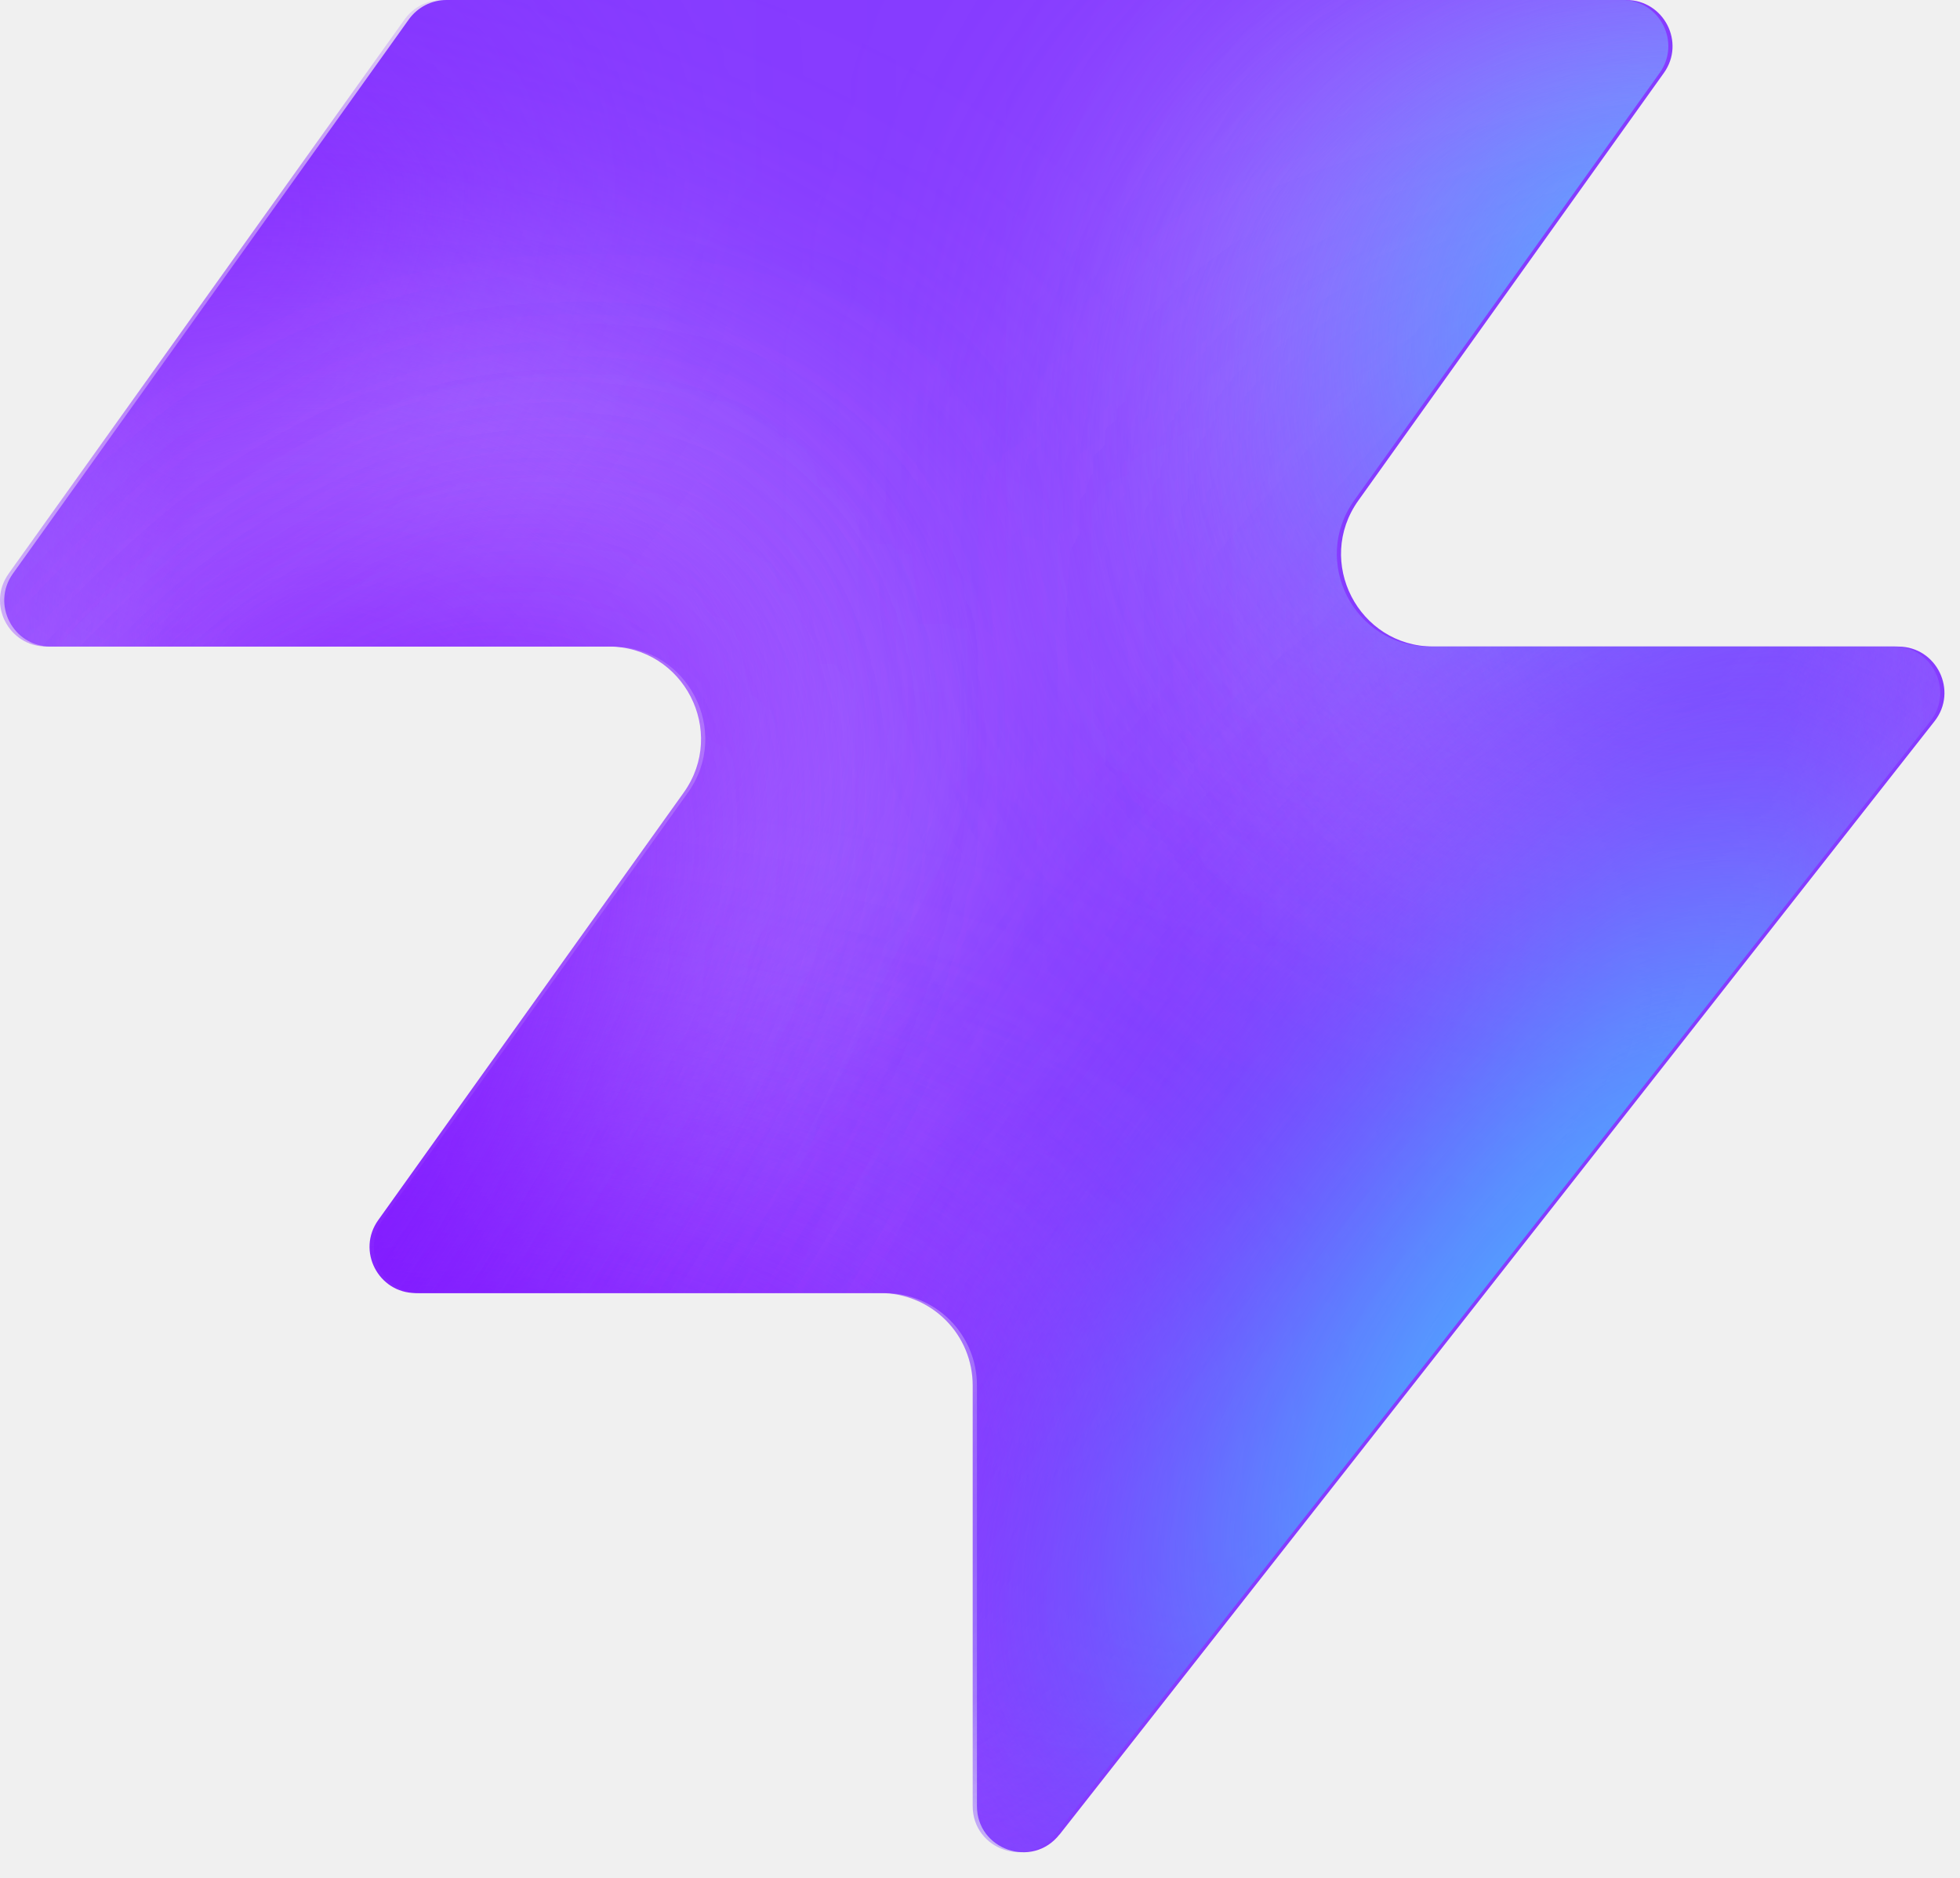
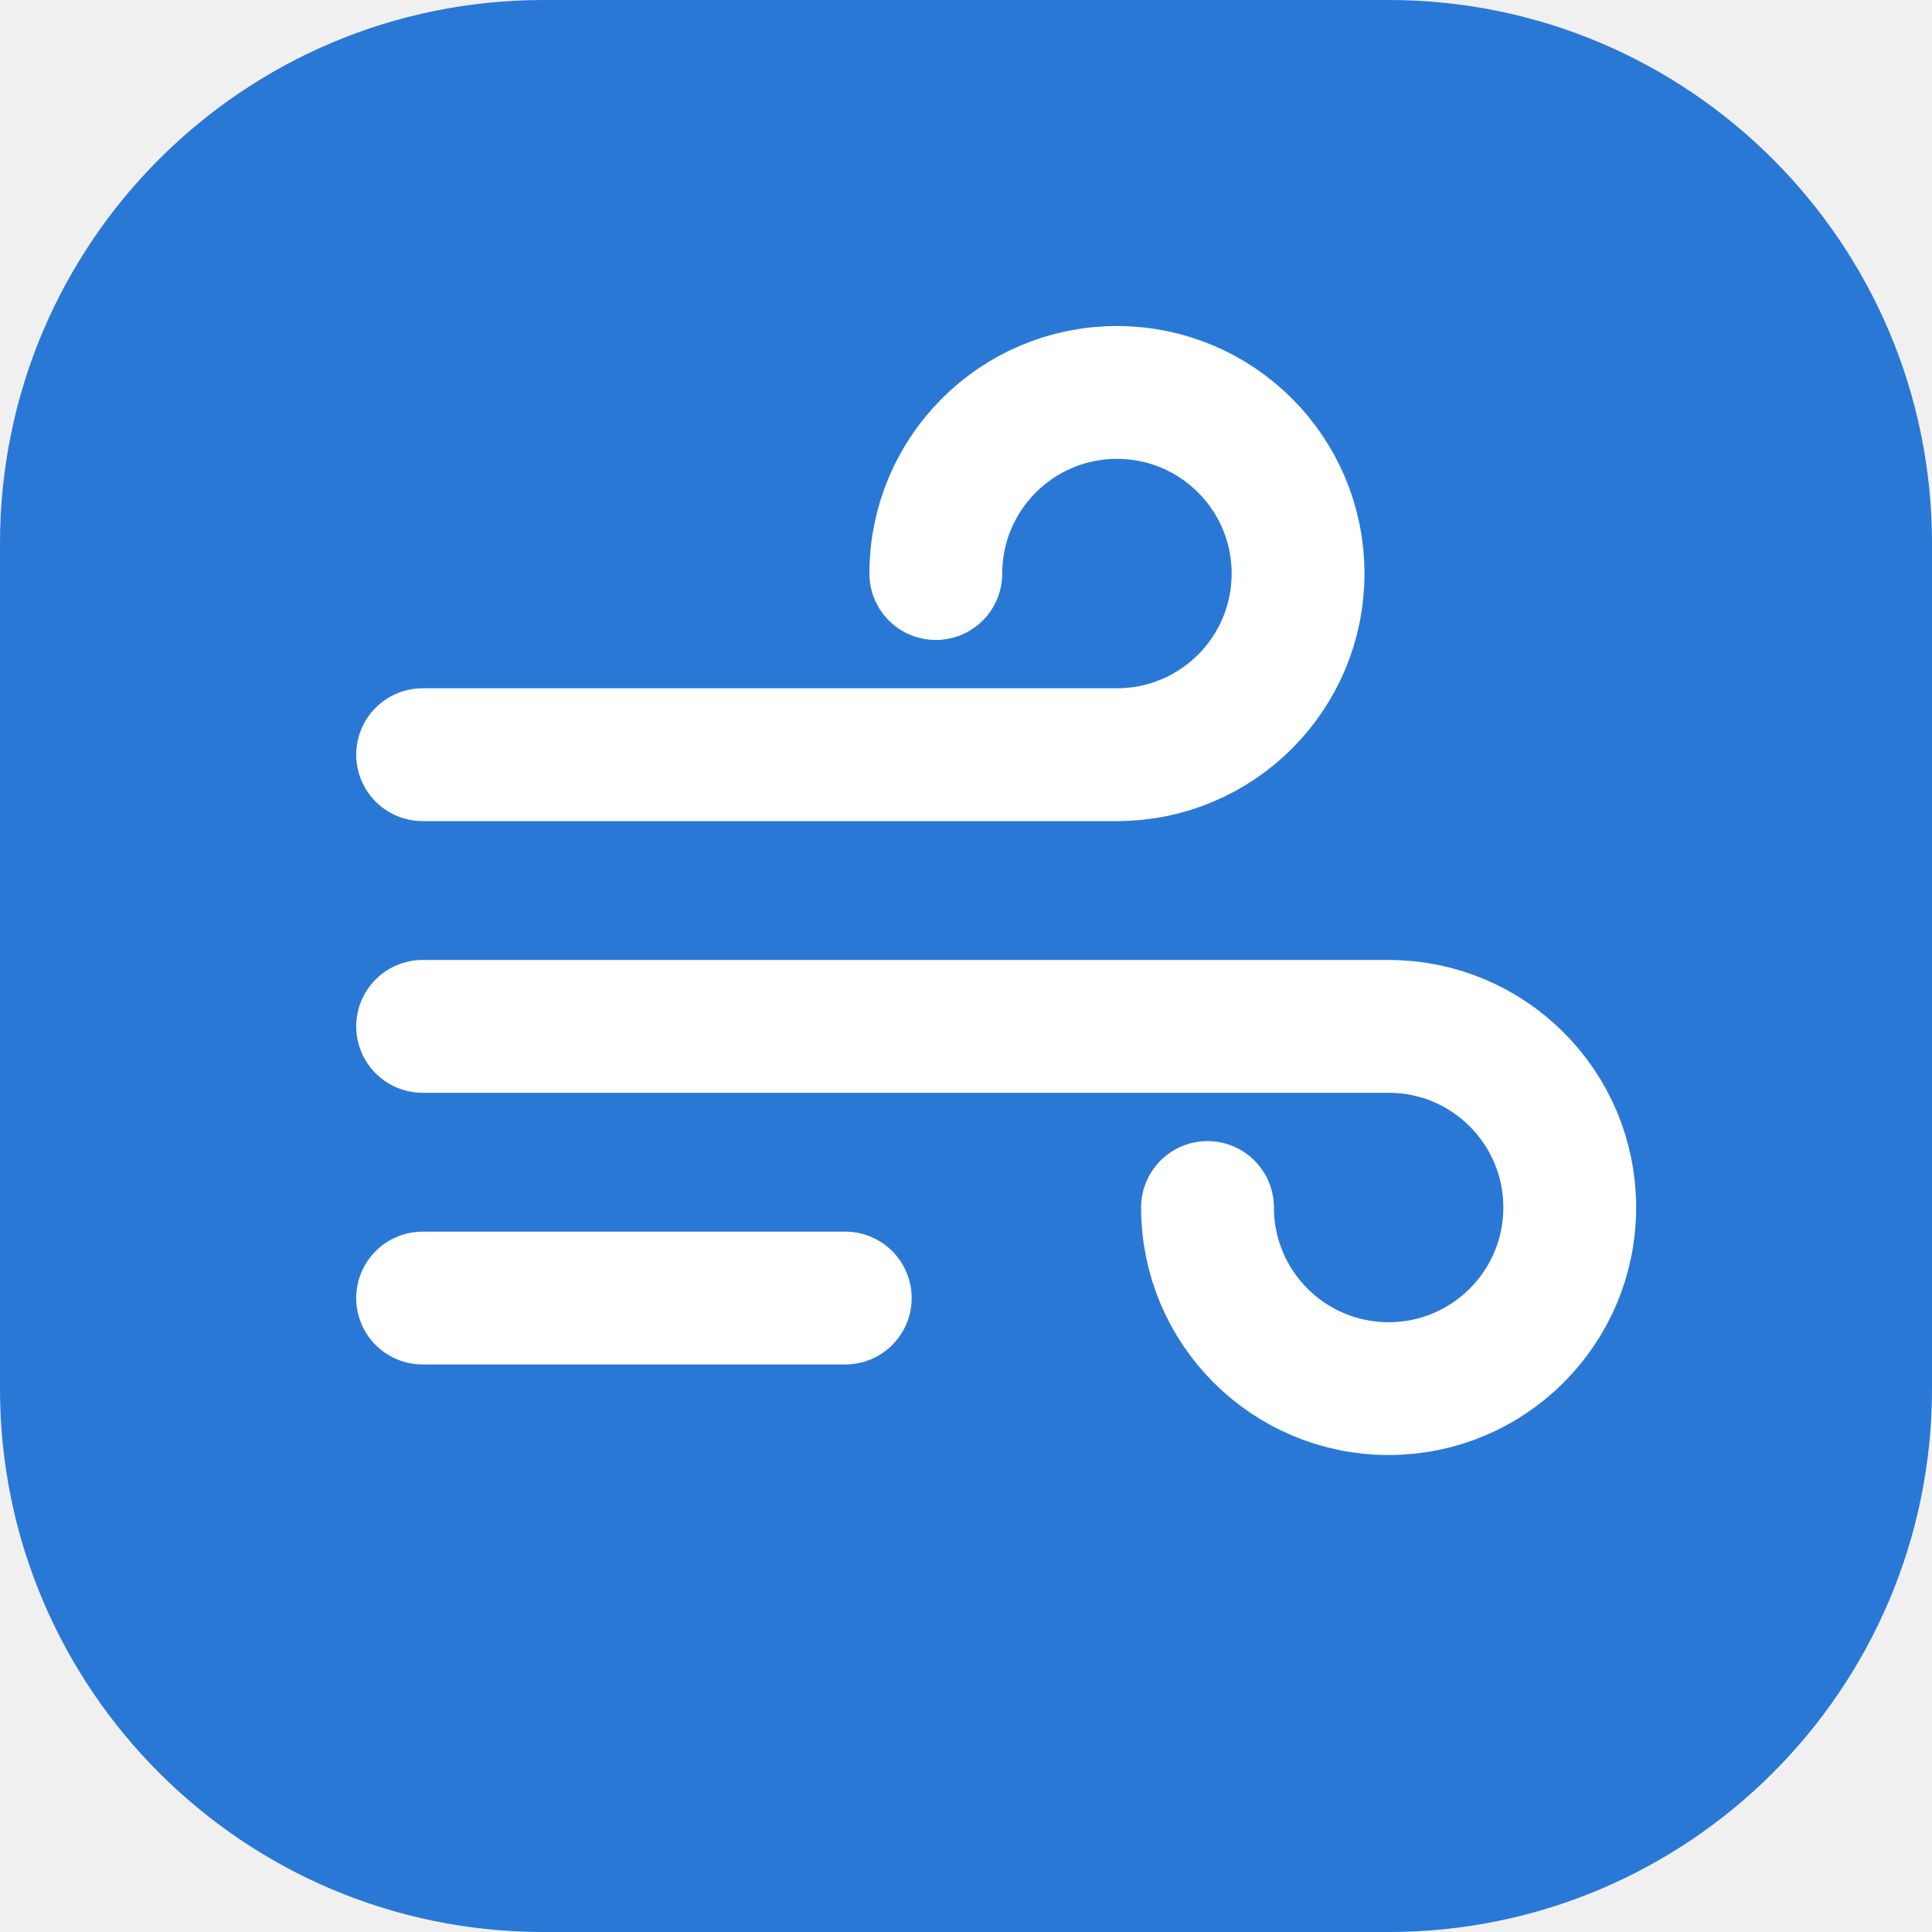
- <svg xmlns="http://www.w3.org/2000/svg" width="48" height="46" fill="none" viewBox="0 0 48 46">
-   <path fill="#863bff" d="M25.946 44.938c-.664.845-2.021.375-2.021-.698V33.937a2.26 2.26 0 0 0-2.262-2.262H10.287c-.92 0-1.456-1.04-.92-1.788l7.48-10.471c1.07-1.497 0-3.578-1.842-3.578H1.237c-.92 0-1.456-1.04-.92-1.788L10.013.474c.214-.297.556-.474.92-.474h28.894c.92 0 1.456 1.04.92 1.788l-7.48 10.471c-1.07 1.498 0 3.579 1.842 3.579h11.377c.943 0 1.473 1.088.89 1.83L25.947 44.94z" style="fill:#863bff;fill:color(display-p3 .525 .23 1);fill-opacity:1" />
-   <mask id="a" width="48" height="46" x="0" y="0" maskUnits="userSpaceOnUse" style="mask-type:alpha">
-     <path fill="#000" d="M25.842 44.938c-.664.844-2.021.375-2.021-.698V33.937a2.26 2.26 0 0 0-2.262-2.262H10.183c-.92 0-1.456-1.04-.92-1.788l7.48-10.471c1.07-1.498 0-3.579-1.842-3.579H1.133c-.92 0-1.456-1.04-.92-1.787L9.91.473c.214-.297.556-.474.92-.474h28.894c.92 0 1.456 1.04.92 1.788l-7.48 10.471c-1.07 1.498 0 3.578 1.842 3.578h11.377c.943 0 1.473 1.088.89 1.832L25.843 44.94z" style="fill:#000;fill-opacity:1" />
-   </mask>
-   <g mask="url(#a)">
-     <g filter="url(#b)">
-       <ellipse cx="5.508" cy="14.704" fill="#ede6ff" rx="5.508" ry="14.704" style="fill:#ede6ff;fill:color(display-p3 .927 .903 1);fill-opacity:1" transform="matrix(.00324 1 1 -.00324 -4.47 31.516)" />
-     </g>
-     <g filter="url(#c)">
-       <ellipse cx="10.399" cy="29.851" fill="#ede6ff" rx="10.399" ry="29.851" style="fill:#ede6ff;fill:color(display-p3 .927 .903 1);fill-opacity:1" transform="matrix(.00324 1 1 -.00324 -39.328 7.883)" />
-     </g>
-     <g filter="url(#d)">
-       <ellipse cx="5.508" cy="30.487" fill="#7e14ff" rx="5.508" ry="30.487" style="fill:#7e14ff;fill:color(display-p3 .492 .077 1);fill-opacity:1" transform="rotate(89.814 -25.913 -14.639)scale(1 -1)" />
-     </g>
-     <g filter="url(#e)">
-       <ellipse cx="5.508" cy="30.599" fill="#7e14ff" rx="5.508" ry="30.599" style="fill:#7e14ff;fill:color(display-p3 .492 .077 1);fill-opacity:1" transform="rotate(89.814 -32.644 -3.334)scale(1 -1)" />
-     </g>
-     <g filter="url(#f)">
-       <ellipse cx="5.508" cy="30.599" fill="#7e14ff" rx="5.508" ry="30.599" style="fill:#7e14ff;fill:color(display-p3 .492 .077 1);fill-opacity:1" transform="matrix(.00324 1 1 -.00324 -34.34 30.47)" />
-     </g>
-     <g filter="url(#g)">
-       <ellipse cx="14.072" cy="22.078" fill="#ede6ff" rx="14.072" ry="22.078" style="fill:#ede6ff;fill:color(display-p3 .927 .903 1);fill-opacity:1" transform="rotate(93.35 24.506 48.493)scale(-1 1)" />
-     </g>
-     <g filter="url(#h)">
-       <ellipse cx="3.47" cy="21.501" fill="#7e14ff" rx="3.47" ry="21.501" style="fill:#7e14ff;fill:color(display-p3 .492 .077 1);fill-opacity:1" transform="rotate(89.009 28.708 47.59)scale(-1 1)" />
-     </g>
-     <g filter="url(#i)">
-       <ellipse cx="3.47" cy="21.501" fill="#7e14ff" rx="3.47" ry="21.501" style="fill:#7e14ff;fill:color(display-p3 .492 .077 1);fill-opacity:1" transform="rotate(89.009 28.708 47.59)scale(-1 1)" />
-     </g>
-     <g filter="url(#j)">
-       <ellipse cx=".387" cy="8.972" fill="#7e14ff" rx="4.407" ry="29.108" style="fill:#7e14ff;fill:color(display-p3 .492 .077 1);fill-opacity:1" transform="rotate(39.51 .387 8.972)" />
-     </g>
-     <g filter="url(#k)">
-       <ellipse cx="47.523" cy="-6.092" fill="#7e14ff" rx="4.407" ry="29.108" style="fill:#7e14ff;fill:color(display-p3 .492 .077 1);fill-opacity:1" transform="rotate(37.892 47.523 -6.092)" />
-     </g>
-     <g filter="url(#l)">
-       <ellipse cx="41.412" cy="6.333" fill="#47bfff" rx="5.971" ry="9.665" style="fill:#47bfff;fill:color(display-p3 .28 .748 1);fill-opacity:1" transform="rotate(37.892 41.412 6.333)" />
-     </g>
-     <g filter="url(#m)">
-       <ellipse cx="-1.879" cy="38.332" fill="#7e14ff" rx="4.407" ry="29.108" style="fill:#7e14ff;fill:color(display-p3 .492 .077 1);fill-opacity:1" transform="rotate(37.892 -1.88 38.332)" />
-     </g>
-     <g filter="url(#n)">
-       <ellipse cx="-1.879" cy="38.332" fill="#7e14ff" rx="4.407" ry="29.108" style="fill:#7e14ff;fill:color(display-p3 .492 .077 1);fill-opacity:1" transform="rotate(37.892 -1.88 38.332)" />
-     </g>
-     <g filter="url(#o)">
-       <ellipse cx="35.651" cy="29.907" fill="#7e14ff" rx="4.407" ry="29.108" style="fill:#7e14ff;fill:color(display-p3 .492 .077 1);fill-opacity:1" transform="rotate(37.892 35.651 29.907)" />
-     </g>
-     <g filter="url(#p)">
-       <ellipse cx="38.418" cy="32.4" fill="#47bfff" rx="5.971" ry="15.297" style="fill:#47bfff;fill:color(display-p3 .28 .748 1);fill-opacity:1" transform="rotate(37.892 38.418 32.4)" />
-     </g>
-   </g>
-   <defs>
-     <filter id="b" width="60.045" height="41.654" x="-19.77" y="16.149" color-interpolation-filters="sRGB" filterUnits="userSpaceOnUse">
-       <feFlood flood-opacity="0" result="BackgroundImageFix" />
-       <feBlend in="SourceGraphic" in2="BackgroundImageFix" result="shape" />
-       <feGaussianBlur result="effect1_foregroundBlur_2002_17158" stdDeviation="7.659" />
-     </filter>
-     <filter id="c" width="90.34" height="51.437" x="-54.613" y="-7.533" color-interpolation-filters="sRGB" filterUnits="userSpaceOnUse">
-       <feFlood flood-opacity="0" result="BackgroundImageFix" />
-       <feBlend in="SourceGraphic" in2="BackgroundImageFix" result="shape" />
-       <feGaussianBlur result="effect1_foregroundBlur_2002_17158" stdDeviation="7.659" />
-     </filter>
-     <filter id="d" width="79.355" height="29.4" x="-49.64" y="2.03" color-interpolation-filters="sRGB" filterUnits="userSpaceOnUse">
-       <feFlood flood-opacity="0" result="BackgroundImageFix" />
-       <feBlend in="SourceGraphic" in2="BackgroundImageFix" result="shape" />
-       <feGaussianBlur result="effect1_foregroundBlur_2002_17158" stdDeviation="4.596" />
-     </filter>
-     <filter id="e" width="79.579" height="29.4" x="-45.045" y="20.029" color-interpolation-filters="sRGB" filterUnits="userSpaceOnUse">
-       <feFlood flood-opacity="0" result="BackgroundImageFix" />
-       <feBlend in="SourceGraphic" in2="BackgroundImageFix" result="shape" />
-       <feGaussianBlur result="effect1_foregroundBlur_2002_17158" stdDeviation="4.596" />
-     </filter>
-     <filter id="f" width="79.579" height="29.4" x="-43.513" y="21.178" color-interpolation-filters="sRGB" filterUnits="userSpaceOnUse">
-       <feFlood flood-opacity="0" result="BackgroundImageFix" />
-       <feBlend in="SourceGraphic" in2="BackgroundImageFix" result="shape" />
-       <feGaussianBlur result="effect1_foregroundBlur_2002_17158" stdDeviation="4.596" />
-     </filter>
-     <filter id="g" width="74.749" height="58.852" x="15.756" y="-17.901" color-interpolation-filters="sRGB" filterUnits="userSpaceOnUse">
-       <feFlood flood-opacity="0" result="BackgroundImageFix" />
-       <feBlend in="SourceGraphic" in2="BackgroundImageFix" result="shape" />
-       <feGaussianBlur result="effect1_foregroundBlur_2002_17158" stdDeviation="7.659" />
-     </filter>
-     <filter id="h" width="61.377" height="25.362" x="23.548" y="2.284" color-interpolation-filters="sRGB" filterUnits="userSpaceOnUse">
-       <feFlood flood-opacity="0" result="BackgroundImageFix" />
-       <feBlend in="SourceGraphic" in2="BackgroundImageFix" result="shape" />
-       <feGaussianBlur result="effect1_foregroundBlur_2002_17158" stdDeviation="4.596" />
-     </filter>
-     <filter id="i" width="61.377" height="25.362" x="23.548" y="2.284" color-interpolation-filters="sRGB" filterUnits="userSpaceOnUse">
-       <feFlood flood-opacity="0" result="BackgroundImageFix" />
-       <feBlend in="SourceGraphic" in2="BackgroundImageFix" result="shape" />
-       <feGaussianBlur result="effect1_foregroundBlur_2002_17158" stdDeviation="4.596" />
-     </filter>
-     <filter id="j" width="56.045" height="63.649" x="-27.636" y="-22.853" color-interpolation-filters="sRGB" filterUnits="userSpaceOnUse">
-       <feFlood flood-opacity="0" result="BackgroundImageFix" />
-       <feBlend in="SourceGraphic" in2="BackgroundImageFix" result="shape" />
-       <feGaussianBlur result="effect1_foregroundBlur_2002_17158" stdDeviation="4.596" />
-     </filter>
-     <filter id="k" width="54.814" height="64.646" x="20.116" y="-38.415" color-interpolation-filters="sRGB" filterUnits="userSpaceOnUse">
-       <feFlood flood-opacity="0" result="BackgroundImageFix" />
-       <feBlend in="SourceGraphic" in2="BackgroundImageFix" result="shape" />
-       <feGaussianBlur result="effect1_foregroundBlur_2002_17158" stdDeviation="4.596" />
-     </filter>
-     <filter id="l" width="33.541" height="35.313" x="24.641" y="-11.323" color-interpolation-filters="sRGB" filterUnits="userSpaceOnUse">
-       <feFlood flood-opacity="0" result="BackgroundImageFix" />
-       <feBlend in="SourceGraphic" in2="BackgroundImageFix" result="shape" />
-       <feGaussianBlur result="effect1_foregroundBlur_2002_17158" stdDeviation="4.596" />
-     </filter>
-     <filter id="m" width="54.814" height="64.646" x="-29.286" y="6.009" color-interpolation-filters="sRGB" filterUnits="userSpaceOnUse">
-       <feFlood flood-opacity="0" result="BackgroundImageFix" />
-       <feBlend in="SourceGraphic" in2="BackgroundImageFix" result="shape" />
-       <feGaussianBlur result="effect1_foregroundBlur_2002_17158" stdDeviation="4.596" />
-     </filter>
-     <filter id="n" width="54.814" height="64.646" x="-29.286" y="6.009" color-interpolation-filters="sRGB" filterUnits="userSpaceOnUse">
-       <feFlood flood-opacity="0" result="BackgroundImageFix" />
-       <feBlend in="SourceGraphic" in2="BackgroundImageFix" result="shape" />
-       <feGaussianBlur result="effect1_foregroundBlur_2002_17158" stdDeviation="4.596" />
-     </filter>
-     <filter id="o" width="54.814" height="64.646" x="8.244" y="-2.416" color-interpolation-filters="sRGB" filterUnits="userSpaceOnUse">
-       <feFlood flood-opacity="0" result="BackgroundImageFix" />
-       <feBlend in="SourceGraphic" in2="BackgroundImageFix" result="shape" />
-       <feGaussianBlur result="effect1_foregroundBlur_2002_17158" stdDeviation="4.596" />
-     </filter>
-     <filter id="p" width="39.409" height="43.623" x="18.713" y="10.588" color-interpolation-filters="sRGB" filterUnits="userSpaceOnUse">
-       <feFlood flood-opacity="0" result="BackgroundImageFix" />
-       <feBlend in="SourceGraphic" in2="BackgroundImageFix" result="shape" />
-       <feGaussianBlur result="effect1_foregroundBlur_2002_17158" stdDeviation="4.596" />
-     </filter>
-   </defs>
+ <svg xmlns="http://www.w3.org/2000/svg" viewBox="0 0 32 32">
+   <rect width="32" height="32" rx="9" fill="#2a78d6" />
+   <path d="M7 12.5h11.5a3 3 0 1 0-3-3M7 17h16a3 3 0 1 1-3 3M7 21.5h7" fill="none" stroke="#fff" stroke-width="2.2" stroke-linecap="round" stroke-linejoin="round" />
</svg>
